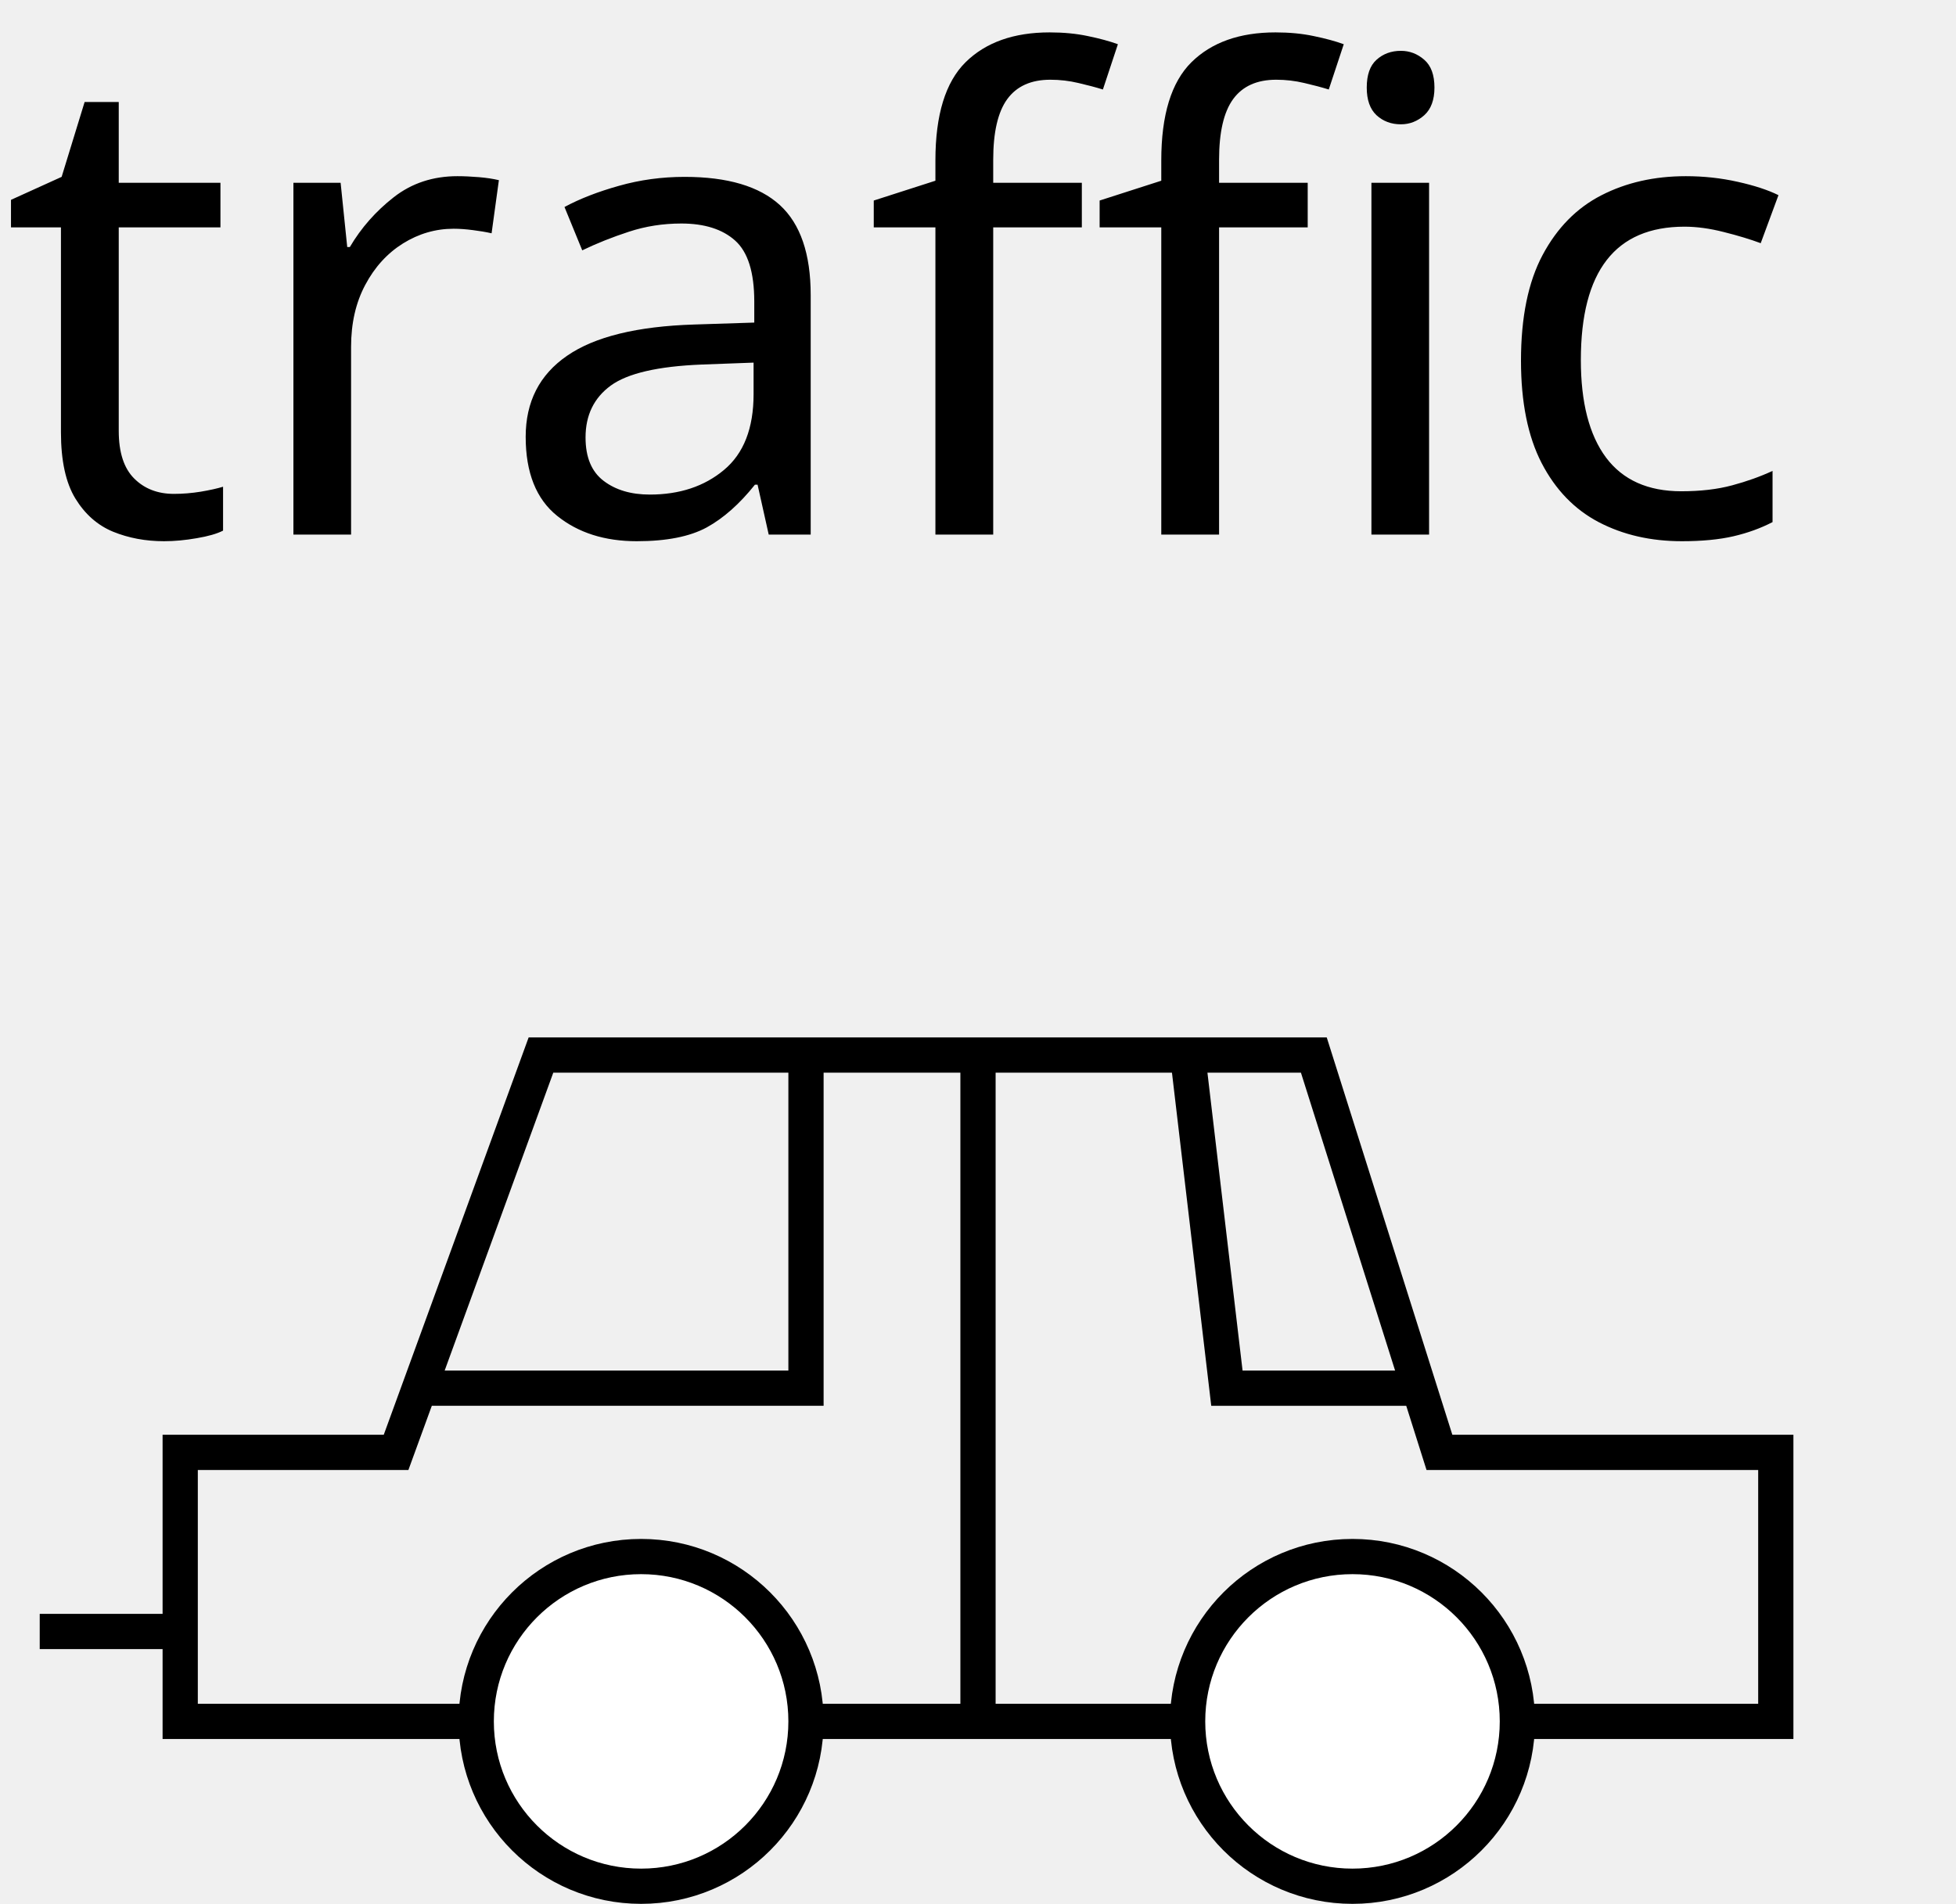
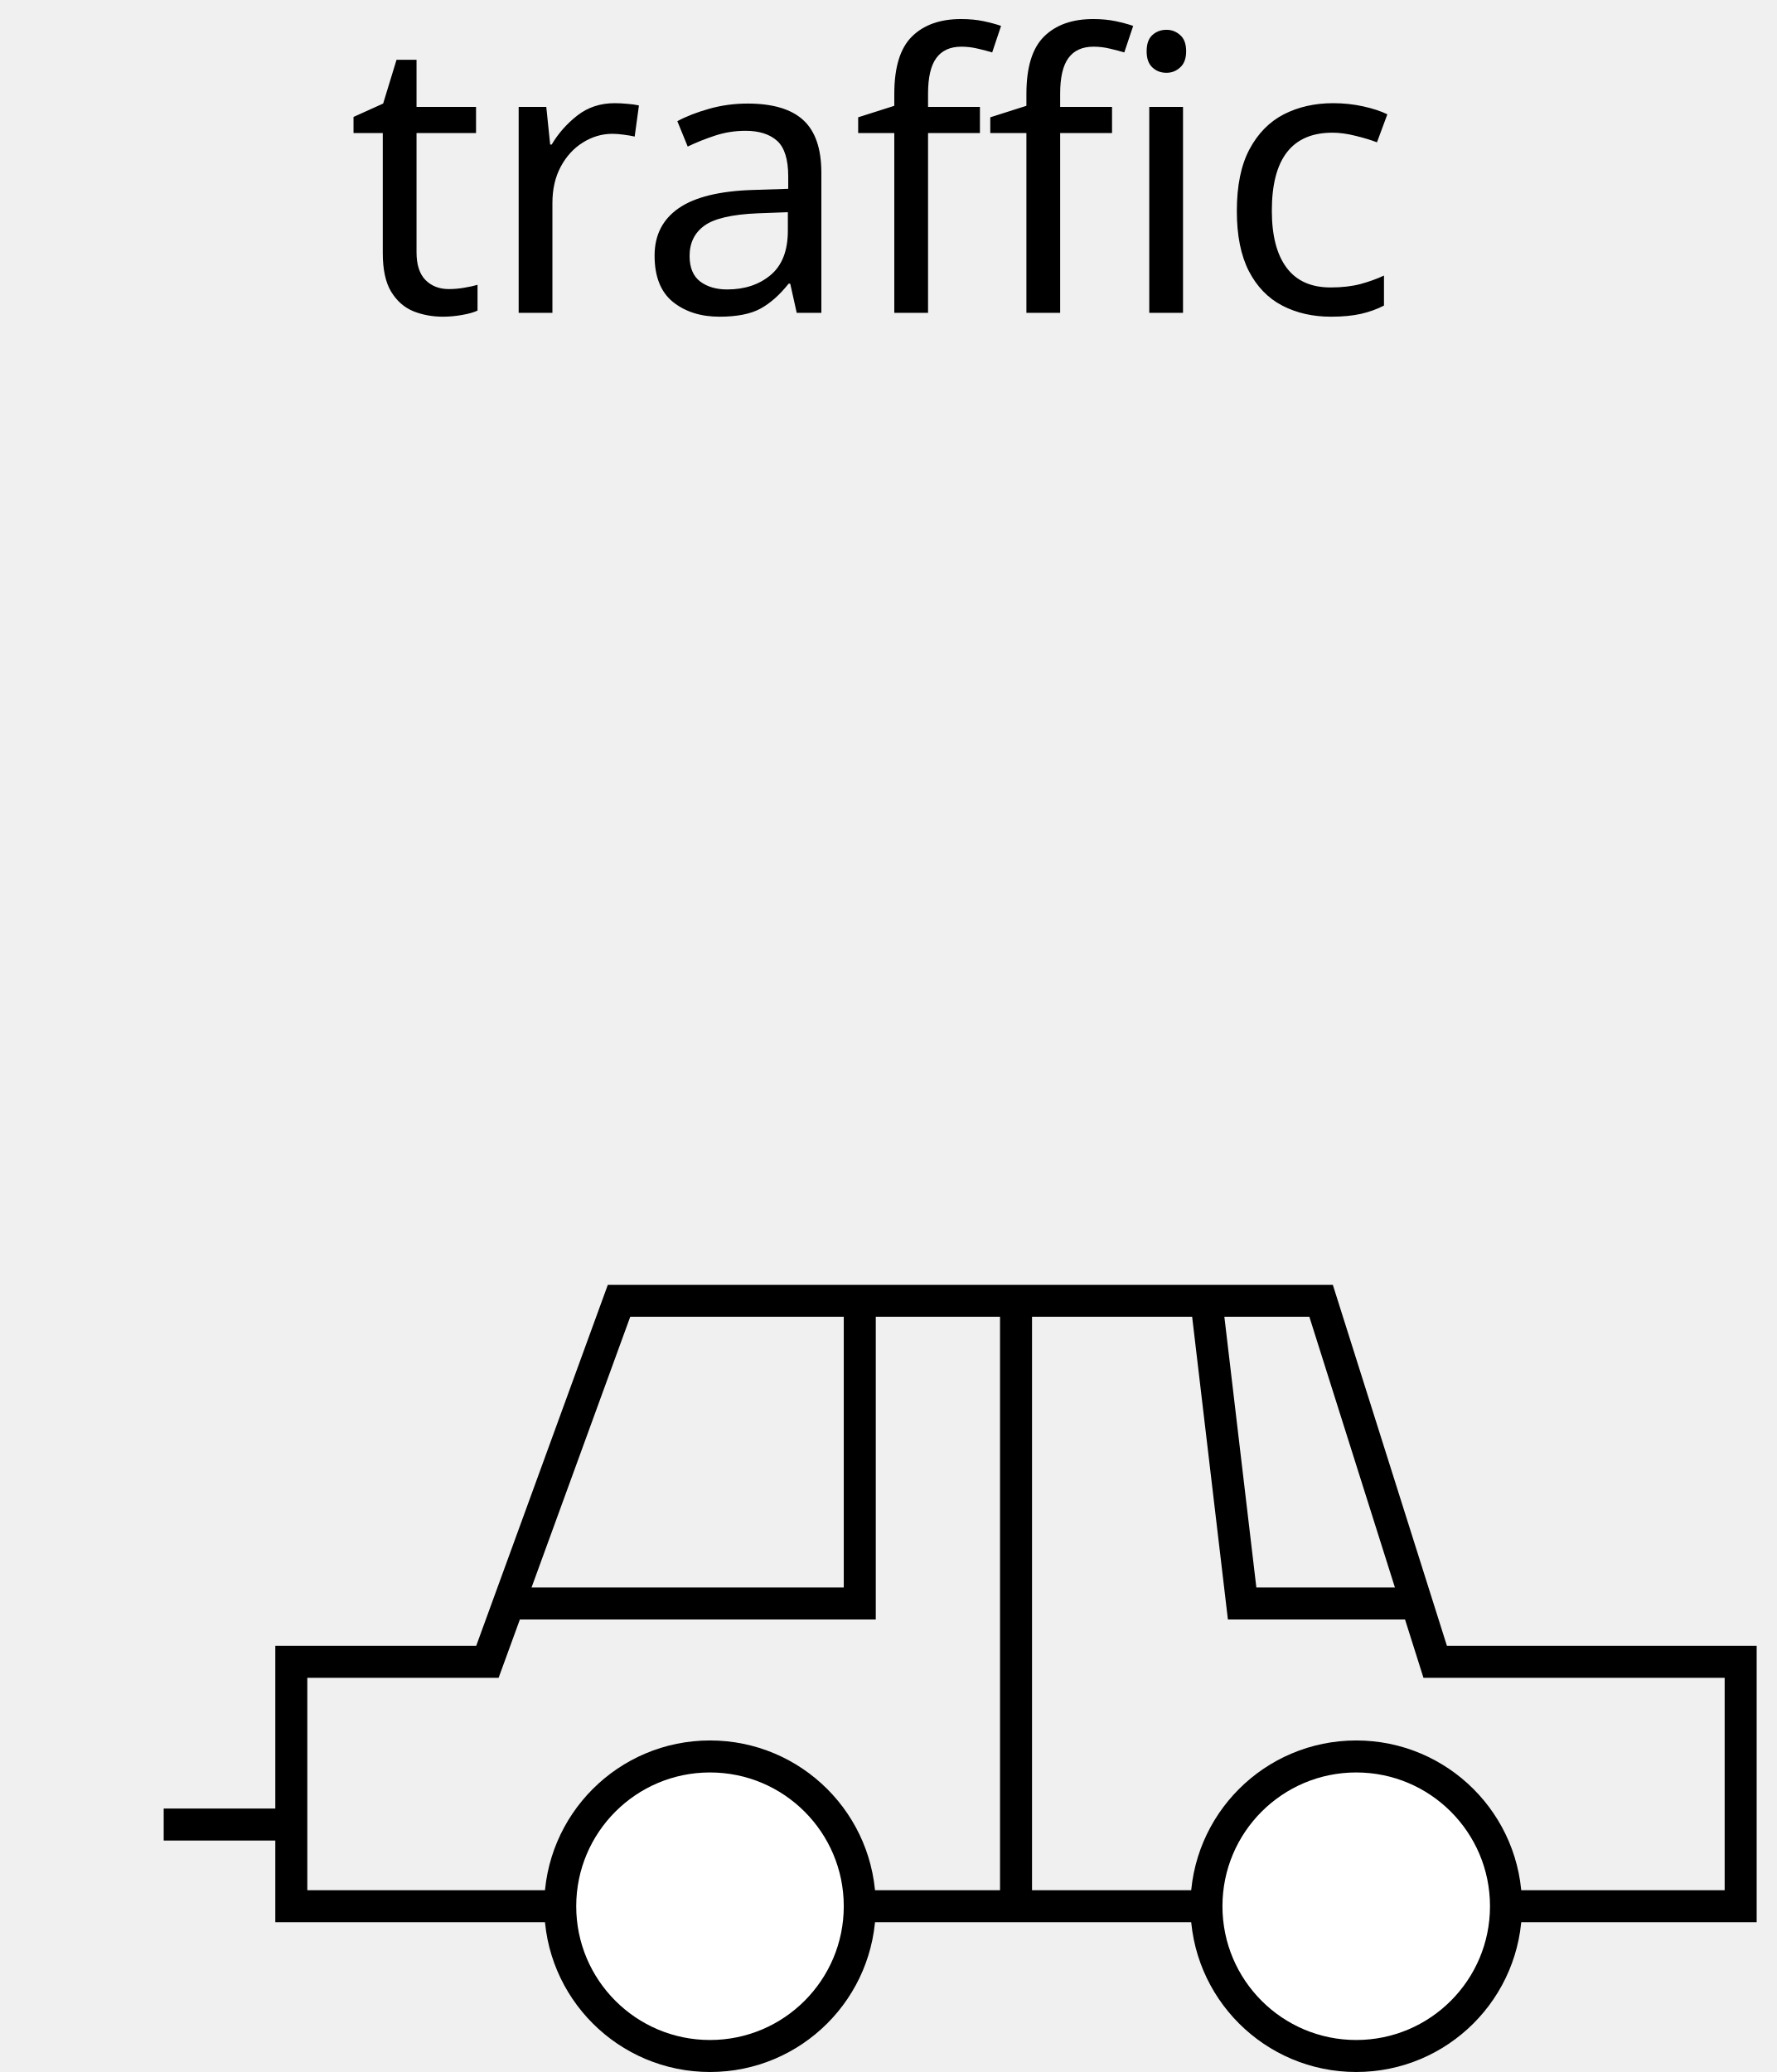
- <svg xmlns="http://www.w3.org/2000/svg" viewBox="0 0 222.08 216.2">
+ <svg xmlns="http://www.w3.org/2000/svg" viewBox="0 0 222.06 258.98">
  <defs>
-     <style>.cls-1{font-size:74.54px;font-family:Karla-Regular, Karla;}.cls-2{fill:none;}.cls-2,.cls-3{stroke:#000;stroke-miterlimit:10;stroke-width:4px;}.cls-3{fill:#fff;}</style>
+     <style>.cls-1{font-size:48px;font-family:Karla-Regular, Karla;}.cls-2{fill:none;}.cls-2,.cls-3{stroke:#000;stroke-miterlimit:10;stroke-width:4px;}.cls-3{fill:#fff;}</style>
  </defs>
  <g id="Layer_2" data-name="Layer 2">
    <g id="Layer_1-2" data-name="Layer 1">
-       <text class="cls-1" transform="translate(0.06 60.71)">traffic</text>
-       <polygon class="cls-2" points="20.46 195.48 201.62 195.48 201.62 164.93 163.43 164.93 149.17 119.81 61.42 119.81 44.97 164.93 20.46 164.93 20.46 185.27 20.46 195.48" />
-       <line class="cls-2" x1="4.51" y1="185.27" x2="20.46" y2="185.27" />
-       <circle class="cls-3" cx="72.79" cy="195.48" r="18.72" />
-       <circle class="cls-3" cx="153.56" cy="195.48" r="18.72" />
-       <line class="cls-2" x1="111.04" y1="195.48" x2="111.04" y2="119.81" />
-       <polyline class="cls-2" points="134.84 119.81 139.3 157.64 160.54 157.64" />
-       <polyline class="cls-2" points="47.63 157.64 91.51 157.64 91.51 119.81" />
+       <text class="cls-1" transform="translate(43.42 39.1)">traffic</text>
+       <polygon class="cls-2" points="36.41 238.26 217.56 238.26 217.56 207.71 179.38 207.71 165.12 162.59 77.37 162.59 60.92 207.71 36.41 207.71 36.41 228.05 36.41 238.26" />
+       <line class="cls-2" x1="20.46" y1="228.05" x2="36.41" y2="228.05" />
+       <circle class="cls-3" cx="88.74" cy="238.26" r="18.72" />
+       <circle class="cls-3" cx="169.51" cy="238.26" r="18.72" />
+       <line class="cls-2" x1="126.99" y1="238.26" x2="126.99" y2="162.59" />
+       <polyline class="cls-2" points="150.78 162.59 155.25 200.42 176.49 200.42" />
+       <polyline class="cls-2" points="63.58 200.42 107.46 200.42 107.46 162.59" />
    </g>
  </g>
</svg>
